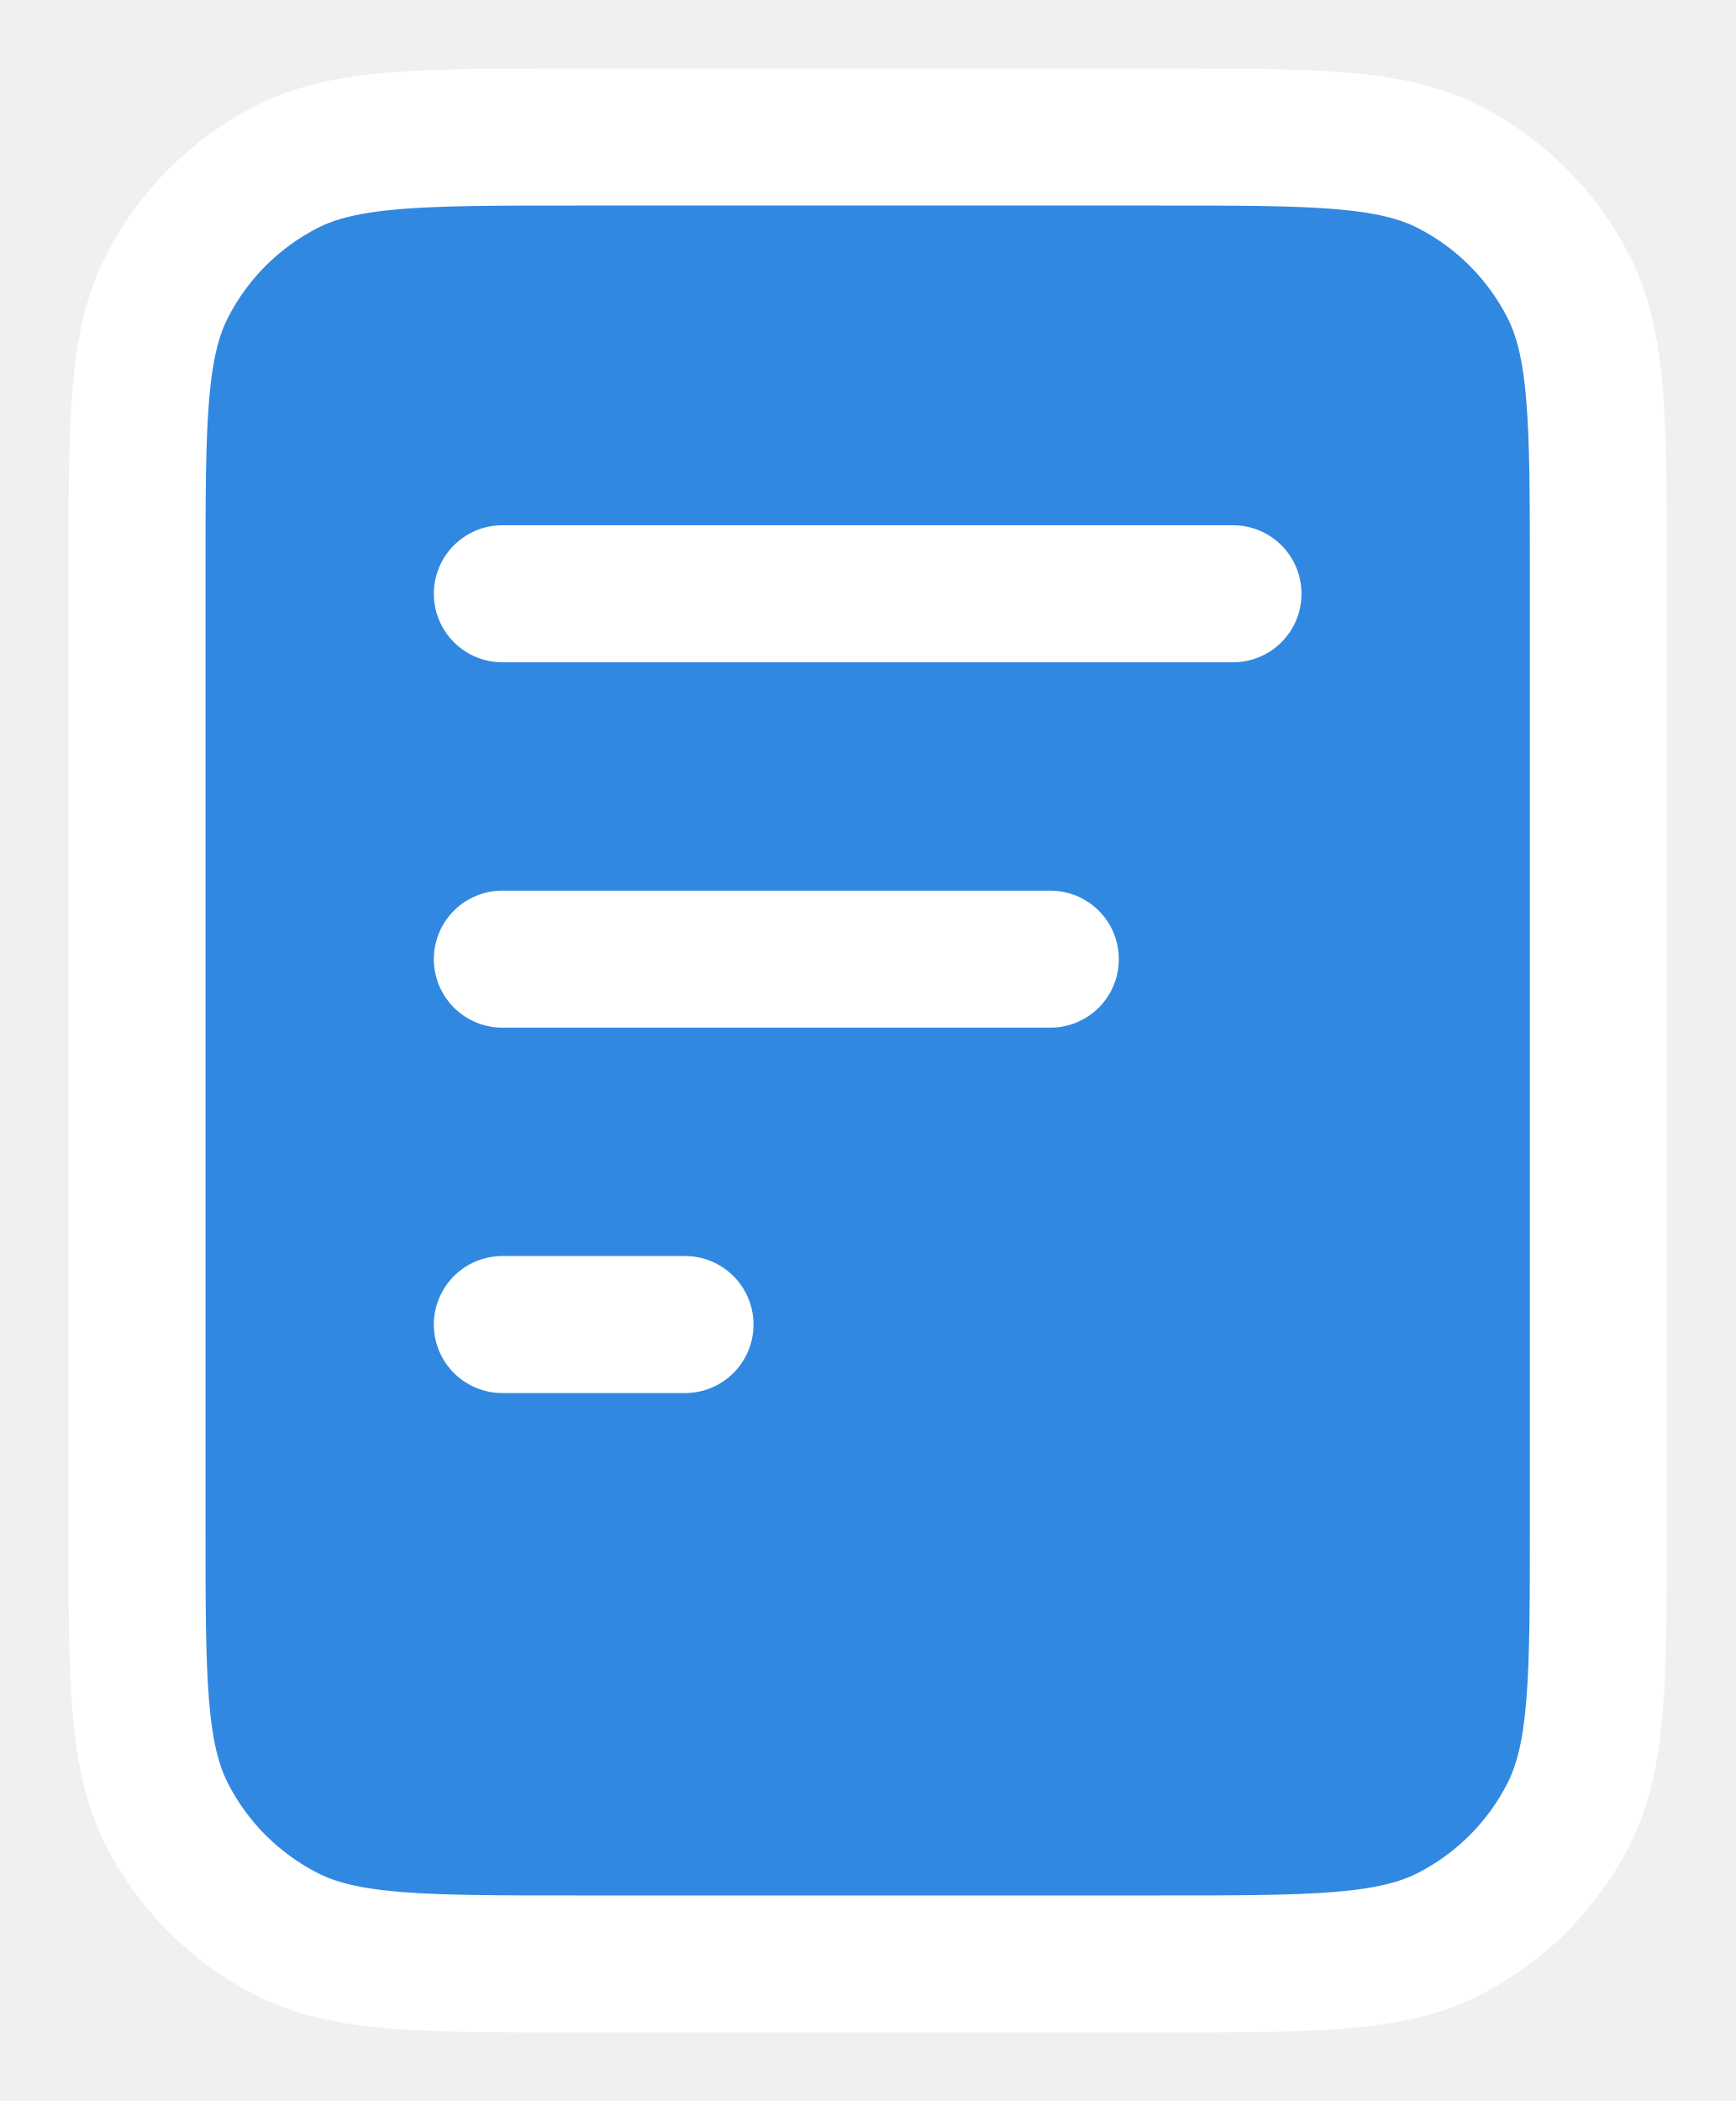
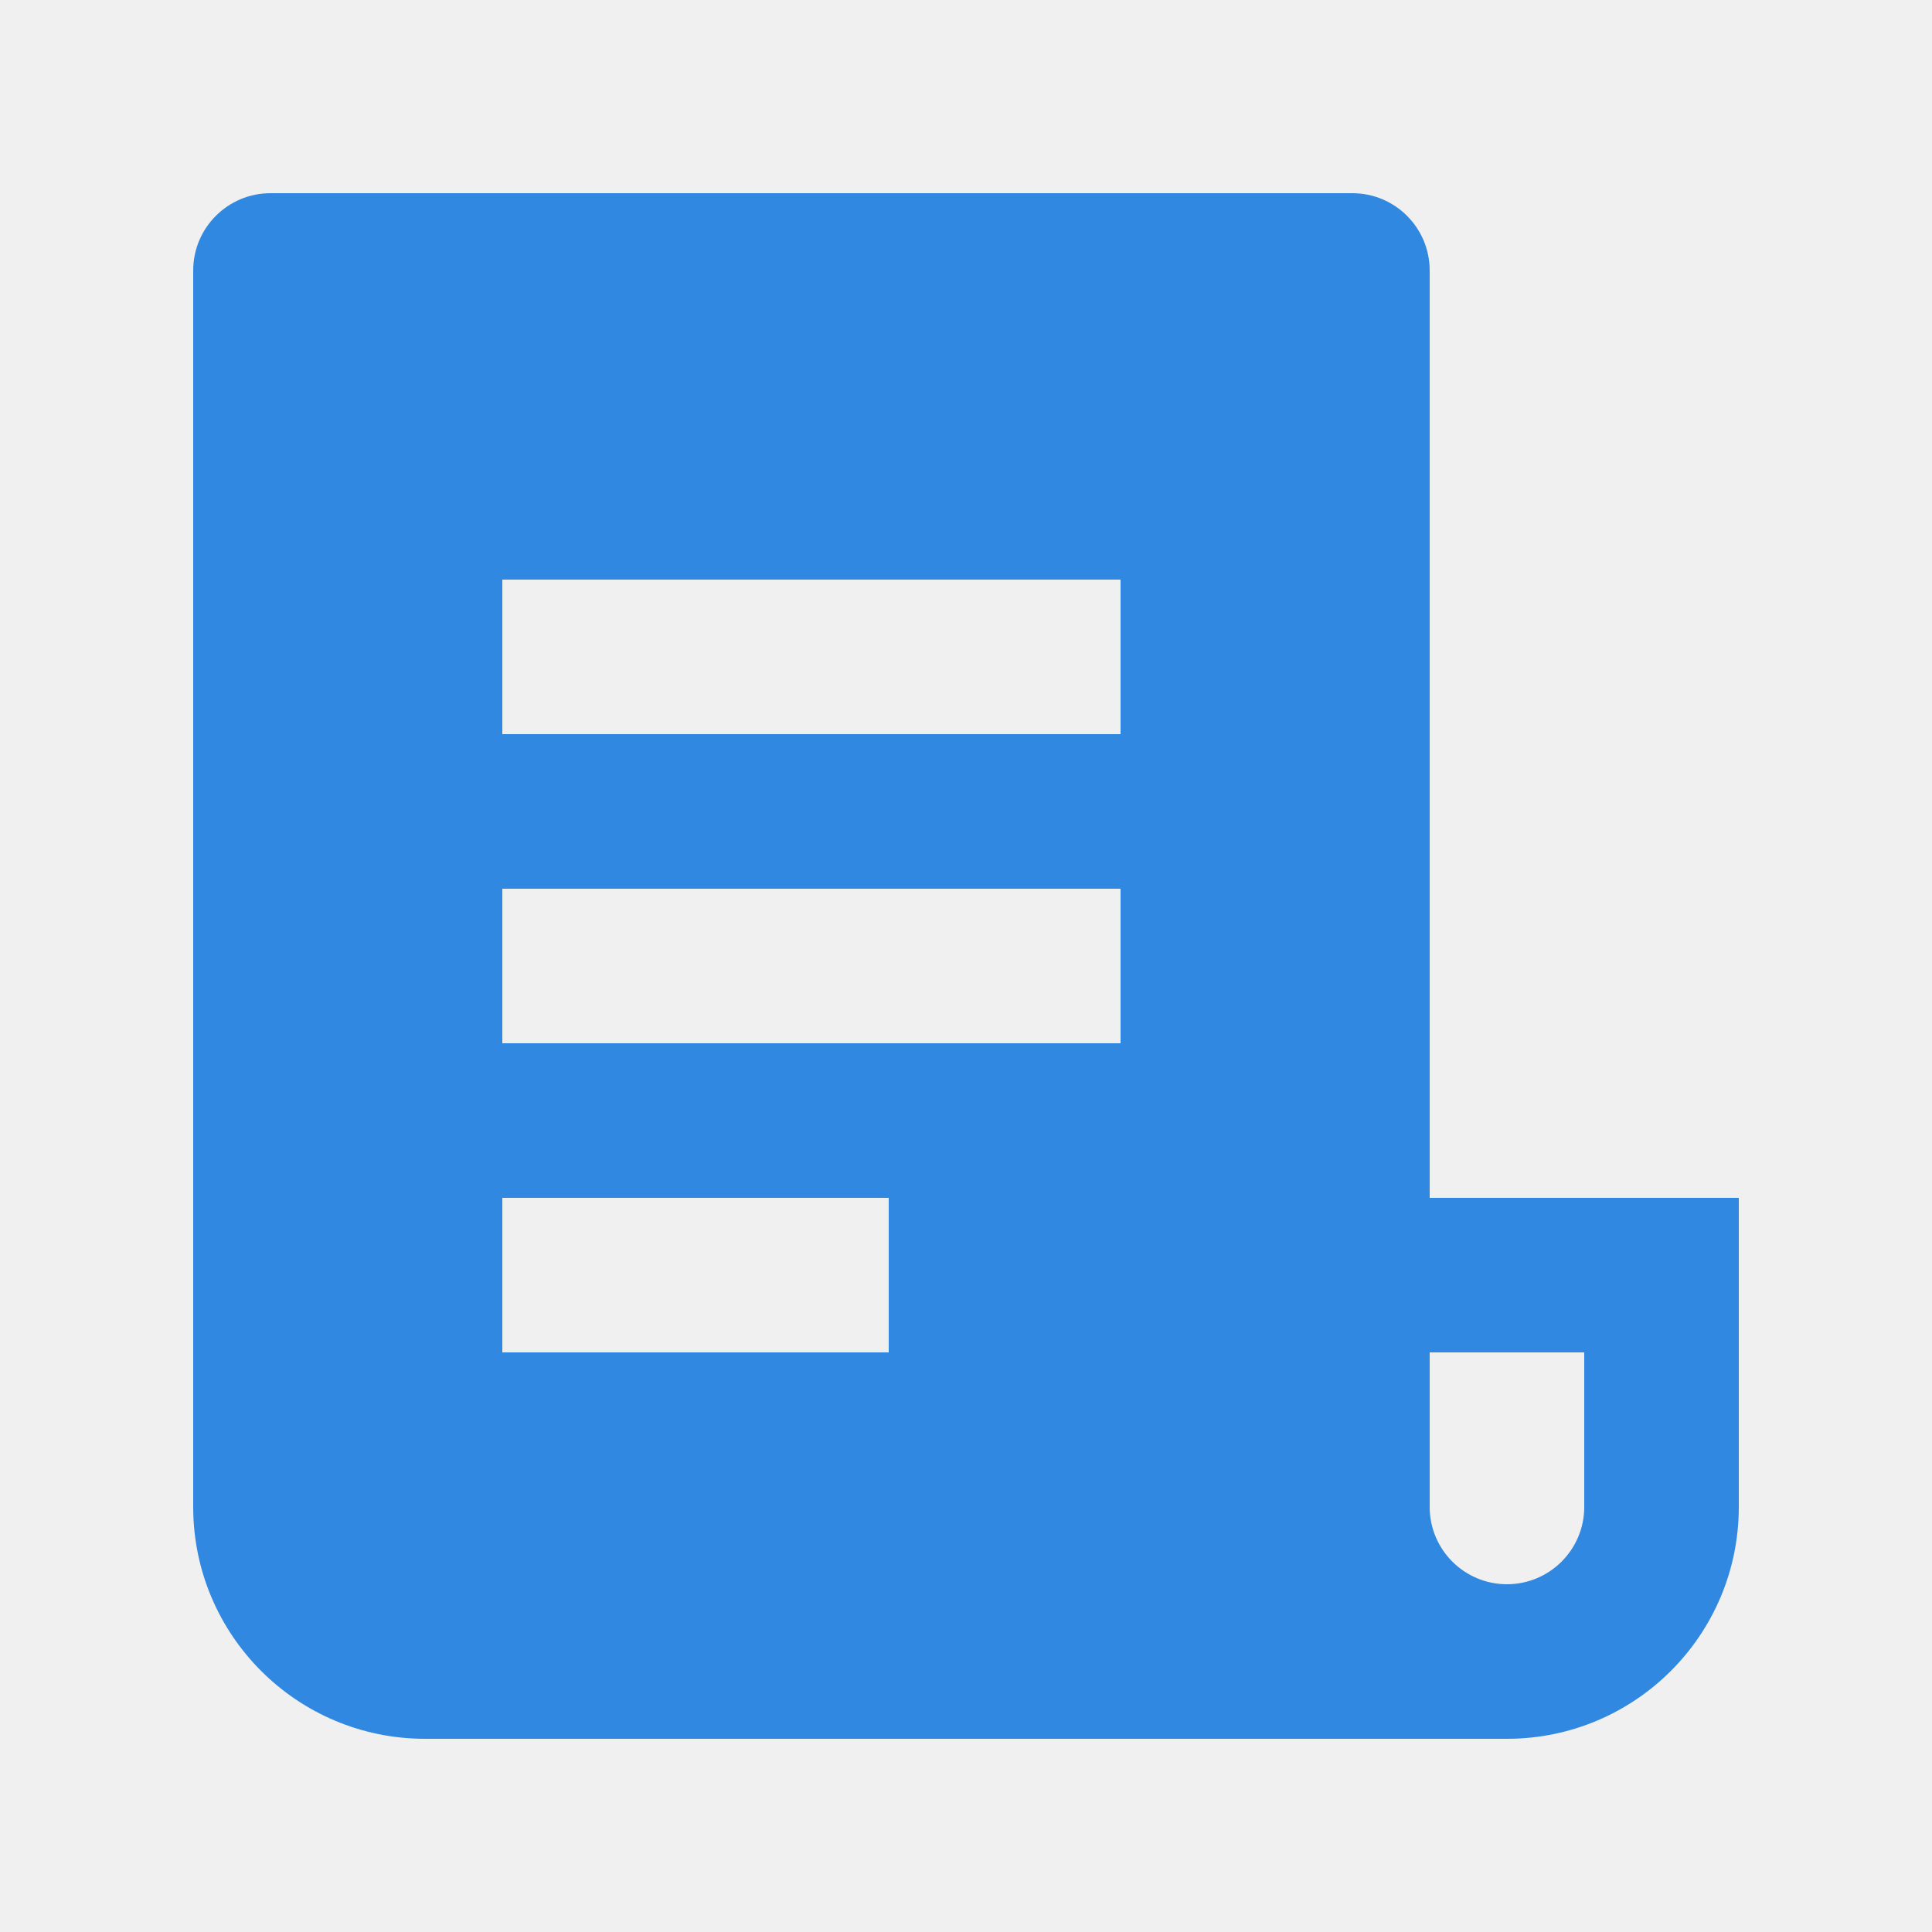
- <svg xmlns="http://www.w3.org/2000/svg" width="19" height="23" viewBox="0 0 19 23" fill="none">
-   <g id="Icon">
-     <path d="M1.5 6.3C1.5 4.62 1.5 3.78 1.827 3.138C2.115 2.574 2.574 2.115 3.138 1.827C3.78 1.5 4.62 1.5 6.3 1.5H12.7C14.38 1.5 15.22 1.5 15.862 1.827C16.427 2.115 16.885 2.574 17.173 3.138C17.5 3.78 17.5 4.62 17.5 6.3V16.7C17.5 18.38 17.5 19.22 17.173 19.862C16.885 20.427 16.427 20.885 15.862 21.173C15.22 21.5 14.38 21.5 12.7 21.5H6.3C4.62 21.5 3.78 21.5 3.138 21.173C2.574 20.885 2.115 20.427 1.827 19.862C1.5 19.22 1.5 18.38 1.5 16.7V6.3Z" fill="#3188E1" />
-     <path d="M11.5 10.5H5.5M7.5 14.5H5.5M13.5 6.5H5.5M17.5 6.3V16.7C17.5 18.38 17.5 19.22 17.173 19.862C16.885 20.427 16.427 20.885 15.862 21.173C15.22 21.5 14.38 21.5 12.7 21.5H6.3C4.62 21.5 3.78 21.5 3.138 21.173C2.574 20.885 2.115 20.427 1.827 19.862C1.5 19.22 1.5 18.38 1.5 16.7V6.3C1.5 4.62 1.5 3.78 1.827 3.138C2.115 2.574 2.574 2.115 3.138 1.827C3.78 1.5 4.62 1.5 6.3 1.5H12.7C14.38 1.5 15.22 1.5 15.862 1.827C16.427 2.115 16.885 2.574 17.173 3.138C17.5 3.78 17.5 4.62 17.5 6.3Z" stroke="white" stroke-width="1.5" stroke-linecap="round" stroke-linejoin="round" />
-   </g>
+ <svg xmlns="http://www.w3.org/2000/svg" width="25" height="25" viewBox="0 0 25 25" fill="none">
+   <path d="M19.5 22.5H5.5C3.843 22.5 2.5 21.157 2.5 19.5V3.5C2.5 2.948 2.948 2.5 3.5 2.5H17.5C18.052 2.5 18.5 2.948 18.5 3.5V15.5H22.5V19.5C22.5 21.157 21.157 22.5 19.5 22.5ZM18.5 17.5V19.5C18.5 20.052 18.948 20.5 19.5 20.5C20.052 20.5 20.5 20.052 20.5 19.5V17.5H18.5ZM6.5 7.5V9.5H14.5V7.5H6.5ZM6.5 11.5V13.5H14.5V11.5H6.5ZM6.5 15.5V17.5H11.5V15.5H6.5Z" fill="#3188E1" />
</svg>
